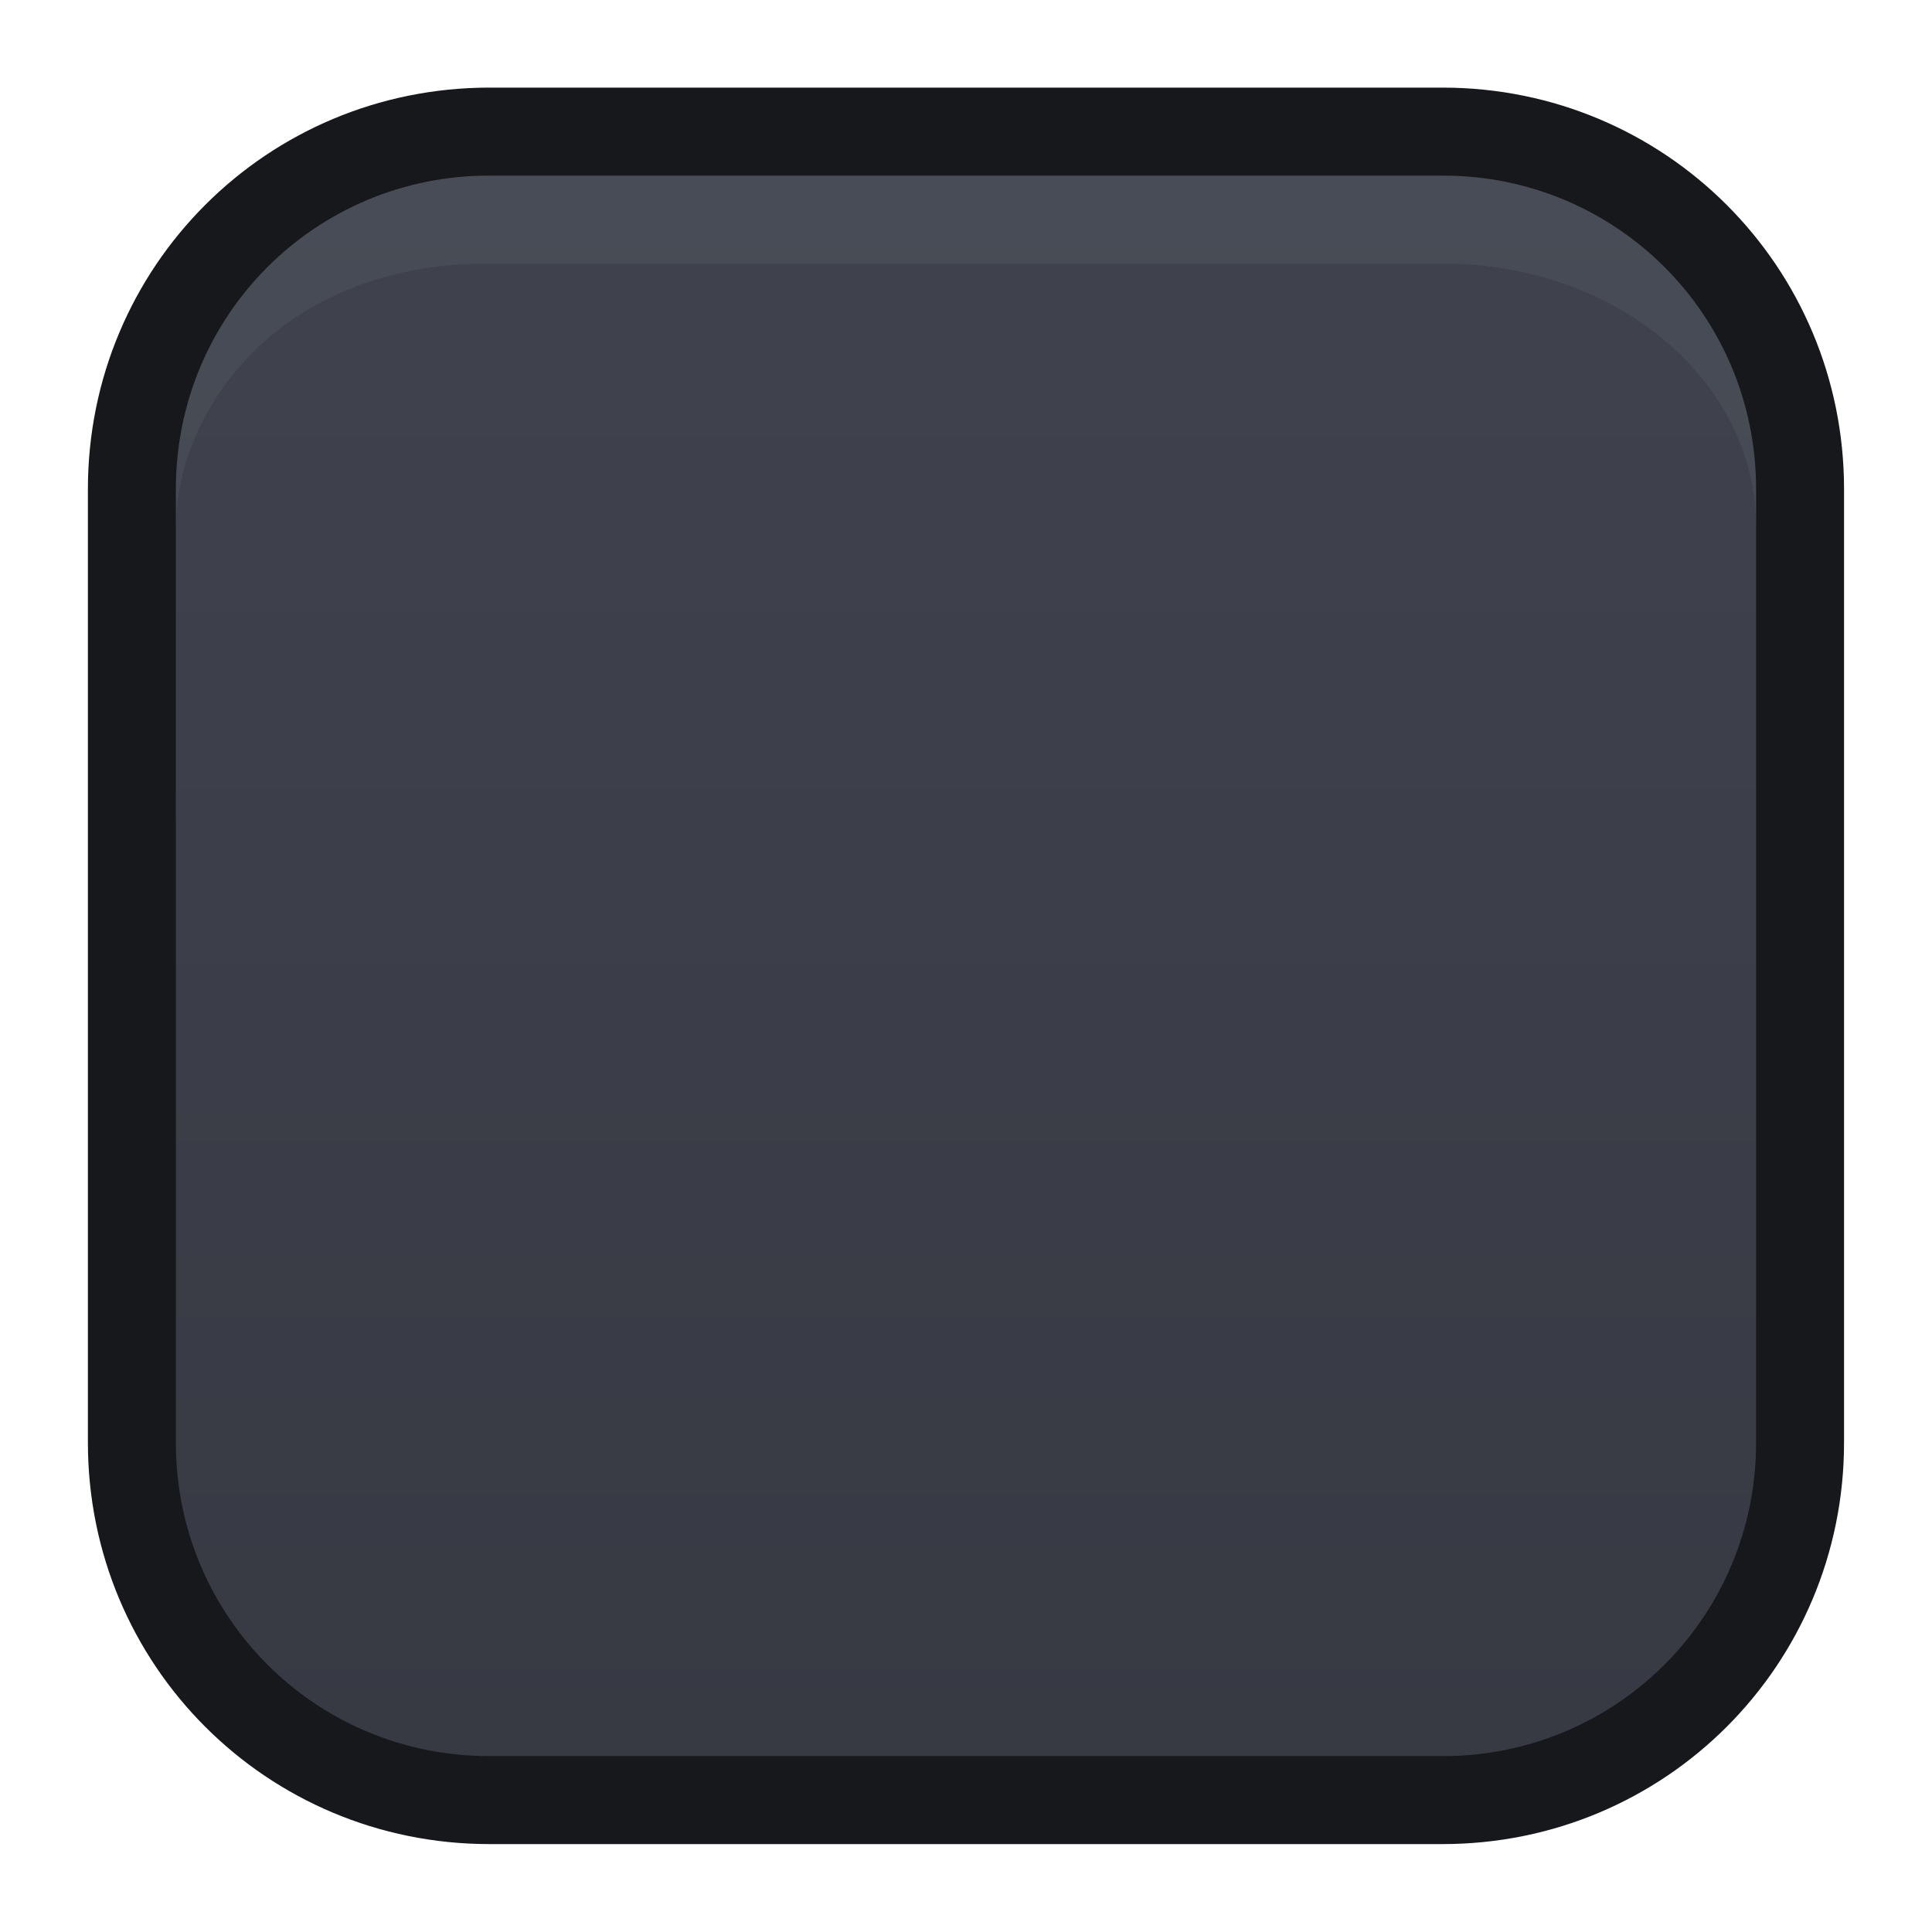
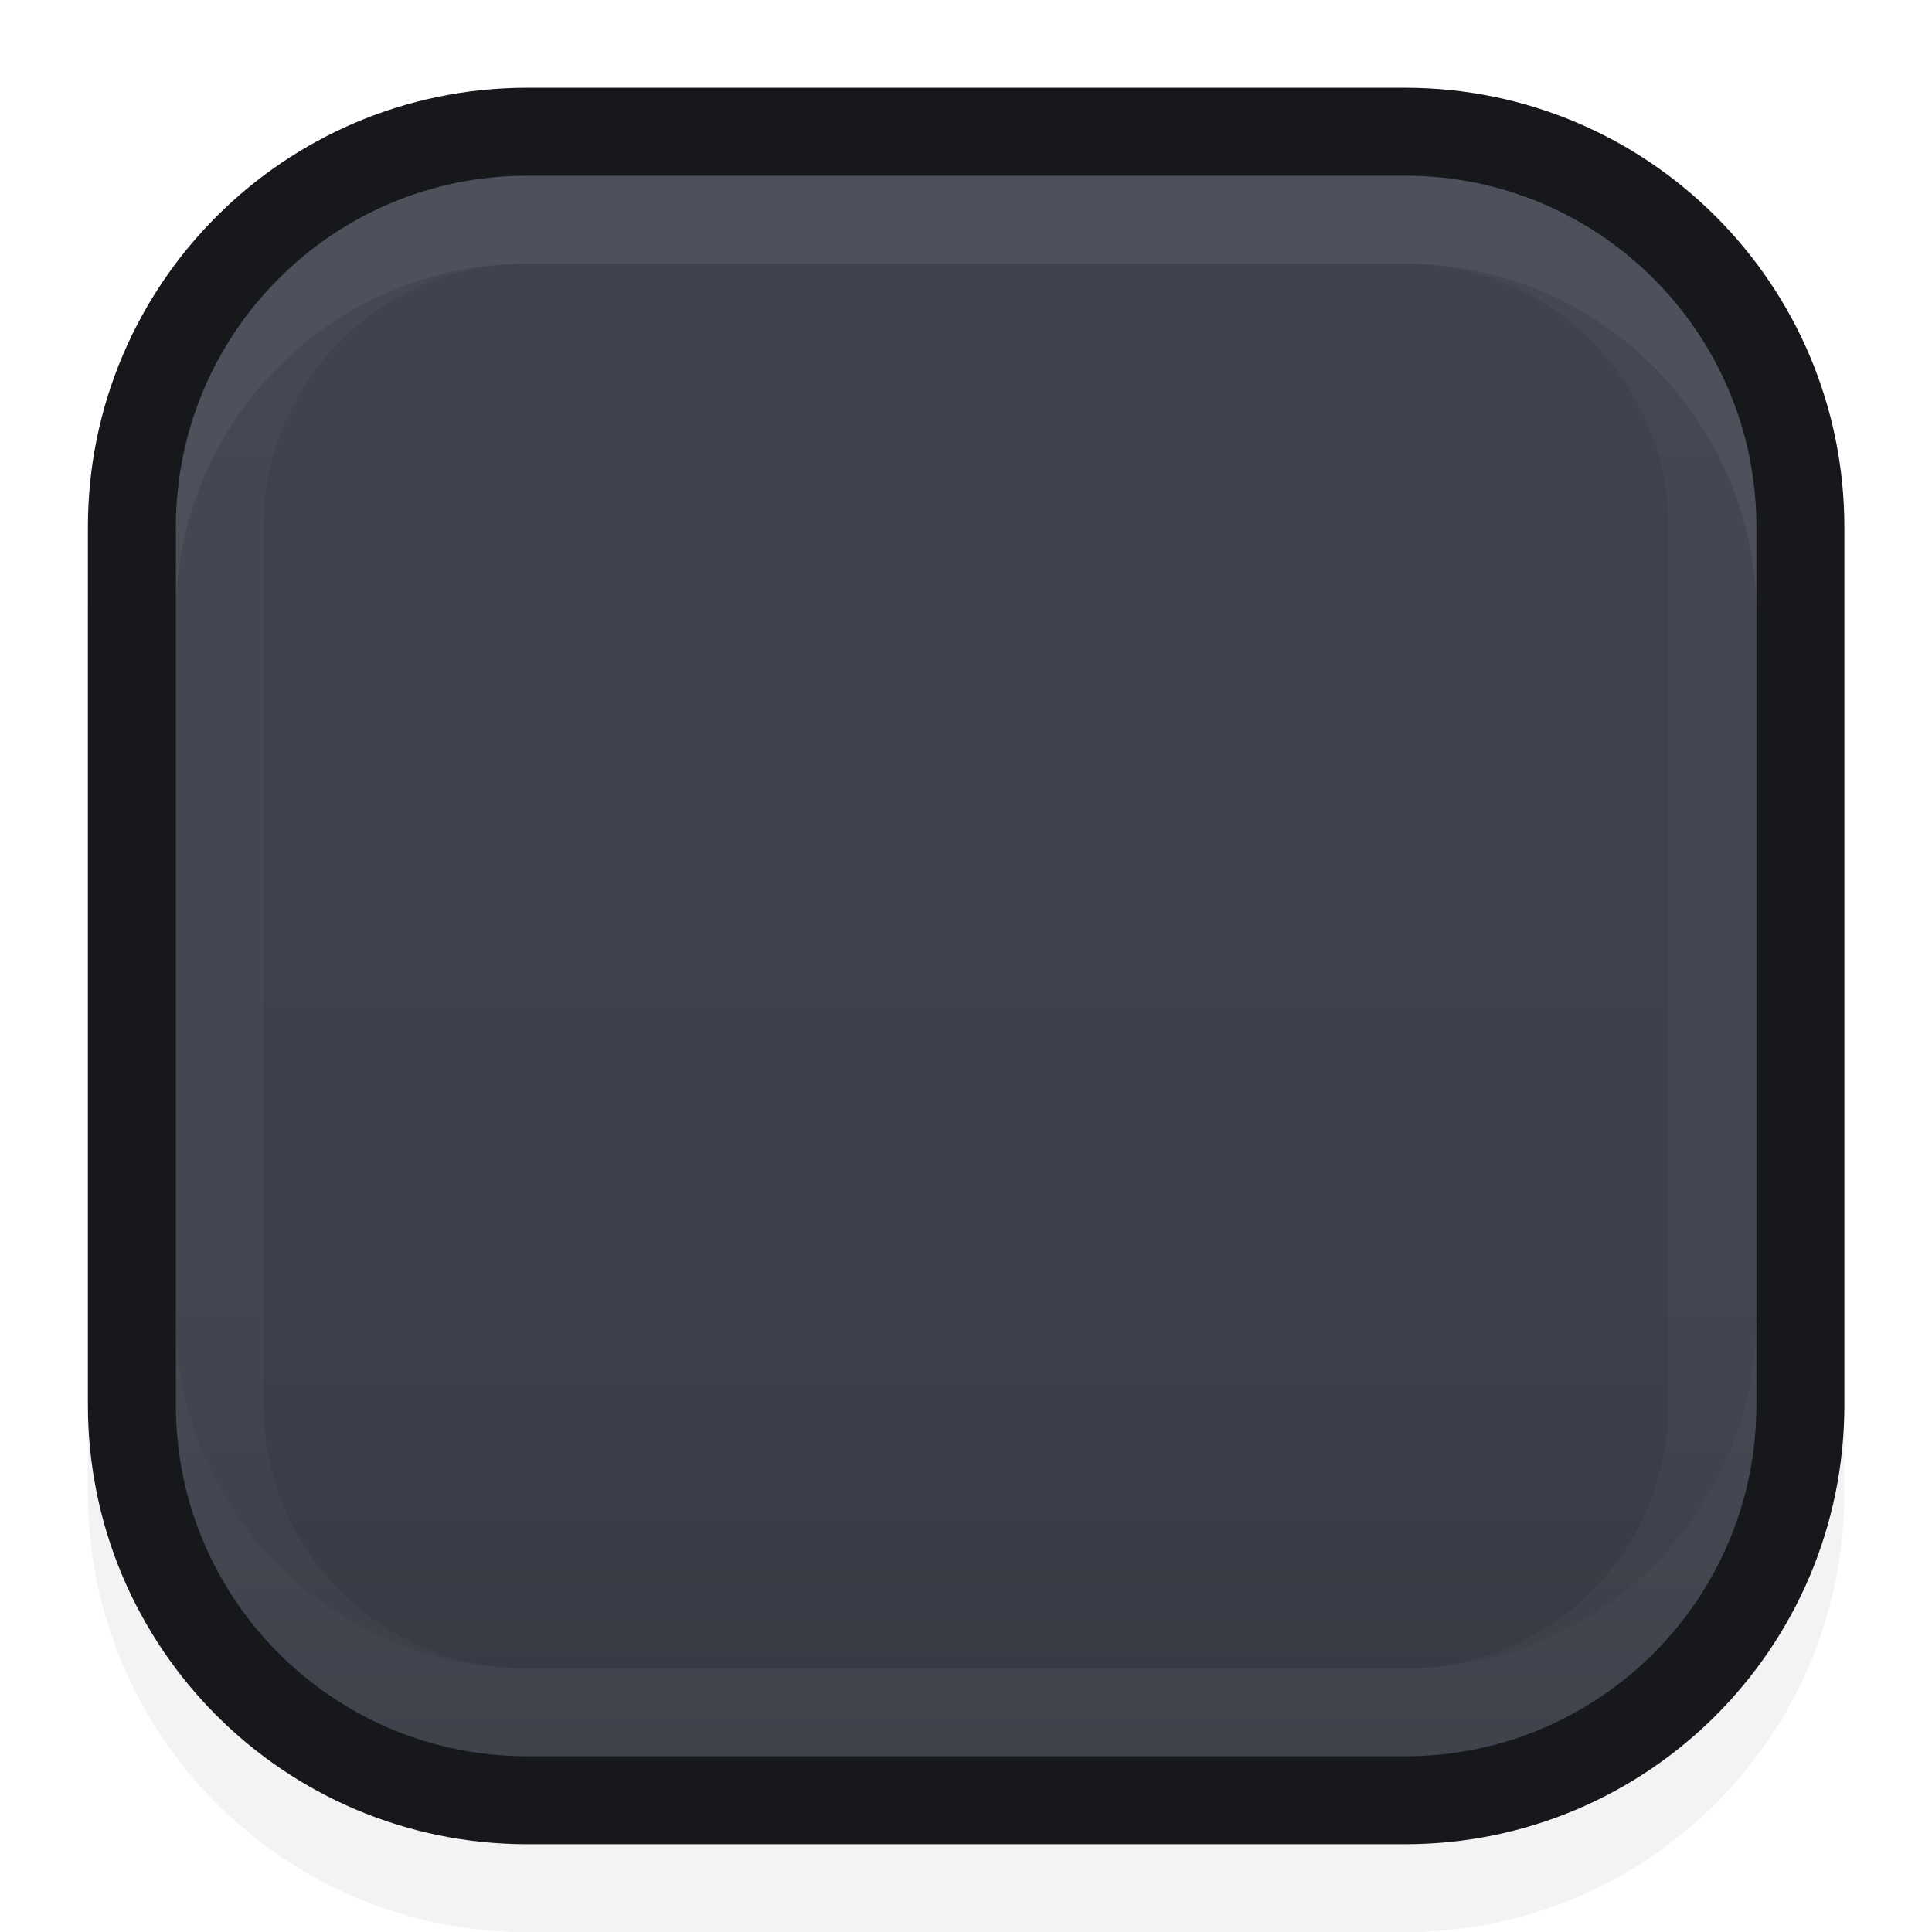
<svg xmlns="http://www.w3.org/2000/svg" xmlns:xlink="http://www.w3.org/1999/xlink" width="22" height="22" id="svg3199" version="1.1">
  <defs id="defs3201">
    <linearGradient id="linearGradient2212">
      <stop style="stop-color:#40434e;stop-opacity:1" offset="0" id="stop2208" />
      <stop style="stop-color:#373a43;stop-opacity:1" offset="1" id="stop2210" />
    </linearGradient>
    <linearGradient id="linearGradient15404">
      <stop id="stop15406" offset="0" style="stop-color:#515151;stop-opacity:1" />
      <stop id="stop15408" offset="1" style="stop-color:#292929;stop-opacity:1" />
    </linearGradient>
    <linearGradient xlink:href="#linearGradient5872-5-1" id="linearGradient5891-0-4" gradientUnits="userSpaceOnUse" x1="205.841" y1="246.709" x2="206.748" y2="231.241" />
    <linearGradient id="linearGradient5872-5-1">
      <stop style="stop-color:#0b2e52;stop-opacity:1" offset="0" id="stop5874-4-4" />
      <stop style="stop-color:#1862af;stop-opacity:1" offset="1" id="stop5876-0-5" />
    </linearGradient>
    <linearGradient y2="-388.73" x2="-93.031" y1="-396.347" x1="-93.031" gradientTransform="matrix(1.591837,0,0,0.8571429,-256.5612,59.68542)" gradientUnits="userSpaceOnUse" id="linearGradient14219" xlink:href="#linearGradient15404" />
    <linearGradient id="linearGradient10013-4-63-6">
      <stop style="stop-color:#333333;stop-opacity:1;" offset="0" id="stop10015-2-76-1" />
      <stop style="stop-color:#292929;stop-opacity:1" offset="1" id="stop10017-46-15-8" />
    </linearGradient>
    <linearGradient id="linearGradient10597-5">
      <stop style="stop-color:#16191a;stop-opacity:1;" offset="0" id="stop10599-2" />
      <stop style="stop-color:#2b3133;stop-opacity:1" offset="1" id="stop10601-5" />
    </linearGradient>
    <linearGradient y2="-322.164" x2="921.225" y1="-330.051" x1="921.328" gradientTransform="matrix(1.591837,0,0,0.8571429,-1456.546,275.4519)" gradientUnits="userSpaceOnUse" id="linearGradient15374" xlink:href="#linearGradient10013-4-63-6" />
    <linearGradient gradientTransform="translate(-1199.985,216.3805)" y2="-227.08" x2="1203.918" y1="-217.567" x1="1203.918" gradientUnits="userSpaceOnUse" id="linearGradient15376" xlink:href="#linearGradient10597-5" />
    <linearGradient id="linearGradient5581-5-2-4-6-8-7-35-8">
      <stop id="stop5583-0-92-8-0-7-6-5-1" offset="0" style="stop-color:#454c4c;stop-opacity:1;" />
      <stop style="stop-color:#393f3f;stop-opacity:1;" offset="0.4" id="stop5585-4-7-2-7-9-9-92-0" />
      <stop id="stop5587-6-7-2-0-3-1-21-5" offset="1" style="stop-color:#2d3232;stop-opacity:1;" />
    </linearGradient>
    <linearGradient gradientUnits="userSpaceOnUse" y2="294.354" x2="5.292" y1="289.062" x1="5.292" id="linearGradient4673" xlink:href="#linearGradient2212" gradientTransform="matrix(0.9047616,0,0,0.9047617,0.2393855,28.04639)" />
+     <linearGradient xlink:href="#linearGradient1605" id="linearGradient1597" gradientUnits="userSpaceOnUse" gradientTransform="matrix(1.453846,0,0,1.890005,-1.704527,-254.886)" x1="4.63" y1="287.803" x2="4.63" y2="290.322" />
+     <linearGradient id="linearGradient1605">
+       <stop id="stop1599" offset="0" style="stop-color:#40434e;stop-opacity:1" />
+       <stop style="stop-color:#3e414c;stop-opacity:1" offset="0.7" id="stop1601" />
+       <stop id="stop1603" offset="1" style="stop-color:#373a43;stop-opacity:1" />
+     </linearGradient>
  </defs>
  <g id="layer1" transform="translate(-342.5,-521.3622)">
    <rect style="color:#000000;display:inline;overflow:visible;visibility:visible;fill:none;stroke:none;stroke-width:2;marker:none;enable-background:accumulate" id="rect17347" width="21.944" height="21.944" x="342.299" y="521.584" />
    <g transform="matrix(3.779527,0,0,3.779527,334.5,-571.1575)" id="layer1-6">
      <rect ry="1.323" rx="1.323" y="289.459" x="2.514" height="5.027" width="5.027" id="rect4592" style="opacity:1;fill:url(#linearGradient4673);fill-opacity:1;stroke:none;stroke-width:0.265;stroke-miterlimit:4;stroke-dasharray:none;stroke-opacity:1" />
      <path id="path4574" d="m 2.514,290.65 c 0,-0.412 0.358,-0.926 1.076,-0.926 h 2.873 c 0.599,0 1.077,0.412 1.077,0.926" style="opacity:0.05;fill:none;stroke:#f2ffff;stroke-width:0.265px;stroke-linecap:butt;stroke-linejoin:miter;stroke-opacity:1" />
-       <path id="rect4561" d="M 3.591,289.459 H 6.463 c 0.597,0 1.077,0.48 1.077,1.077 v 2.873 c 0,0.597 -0.48,1.077 -1.077,1.077 H 3.591 c -0.597,0 -1.077,-0.48 -1.077,-1.077 v -2.873 c 0,-0.597 0.48,-1.077 1.077,-1.077 z" style="opacity:1;fill:none;fill-opacity:1;stroke:#17181c;stroke-width:0.265;stroke-miterlimit:4;stroke-dasharray:none;stroke-opacity:1" />
+     </g>
+     <g transform="matrix(3.779529,0,0,3.779529,334.5,-569.1577)" id="checkbox-selectionmode-dark">
+       <g transform="translate(8.3290239e-8,1.4395847e-4)" id="g1228-4">
+         <rect style="opacity:0.05;fill:#000000;fill-opacity:1;stroke:#00000c;stroke-width:0.265;stroke-miterlimit:4;stroke-dasharray:none;stroke-opacity:1" id="rect1116-9" width="5.027" height="5.027" x="2.514" y="289.195" ry="1.191" rx="1.191" />
+         <rect style="opacity:1;fill:url(#linearGradient1597);fill-opacity:1;stroke:none;stroke-width:0.265;stroke-miterlimit:4;stroke-dasharray:none;stroke-opacity:1" id="rect4592-6-20" width="4.762" height="4.762" x="2.646" y="289.062" rx="1.058" ry="1.058" />
+         <rect rx="1.191" ry="1.191" y="288.93" x="2.514" height="4.762" width="5.027" id="rect1106-6" style="opacity:0.02;fill:none;fill-opacity:1;stroke:#fffff9;stroke-width:0.265;stroke-miterlimit:4;stroke-dasharray:none;stroke-opacity:1" />
+         <rect rx="0.926" ry="0.926" y="289.195" x="2.778" height="4.498" width="4.498" id="rect1104-8" style="opacity:0.03;fill:none;fill-opacity:1;stroke:#fffff9;stroke-width:0.265;stroke-miterlimit:4;stroke-dasharray:none;stroke-opacity:1" />
+         <rect style="opacity:0.05;fill:none;fill-opacity:1;stroke:#fffff9;stroke-width:0.265;stroke-miterlimit:4;stroke-dasharray:none;stroke-opacity:1" id="rect1102-9" width="5.027" height="4.762" x="2.514" y="289.195" ry="1.191" rx="1.191" />
+         <rect rx="1.191" ry="1.191" y="288.93" x="2.514" height="5.027" width="5.027" id="rect1101-36-2" style="opacity:1;fill:none;fill-opacity:1;stroke:#17181c;stroke-width:0.265;stroke-miterlimit:4;stroke-dasharray:none;stroke-opacity:1" />
+       </g>
    </g>
  </g>
</svg>
